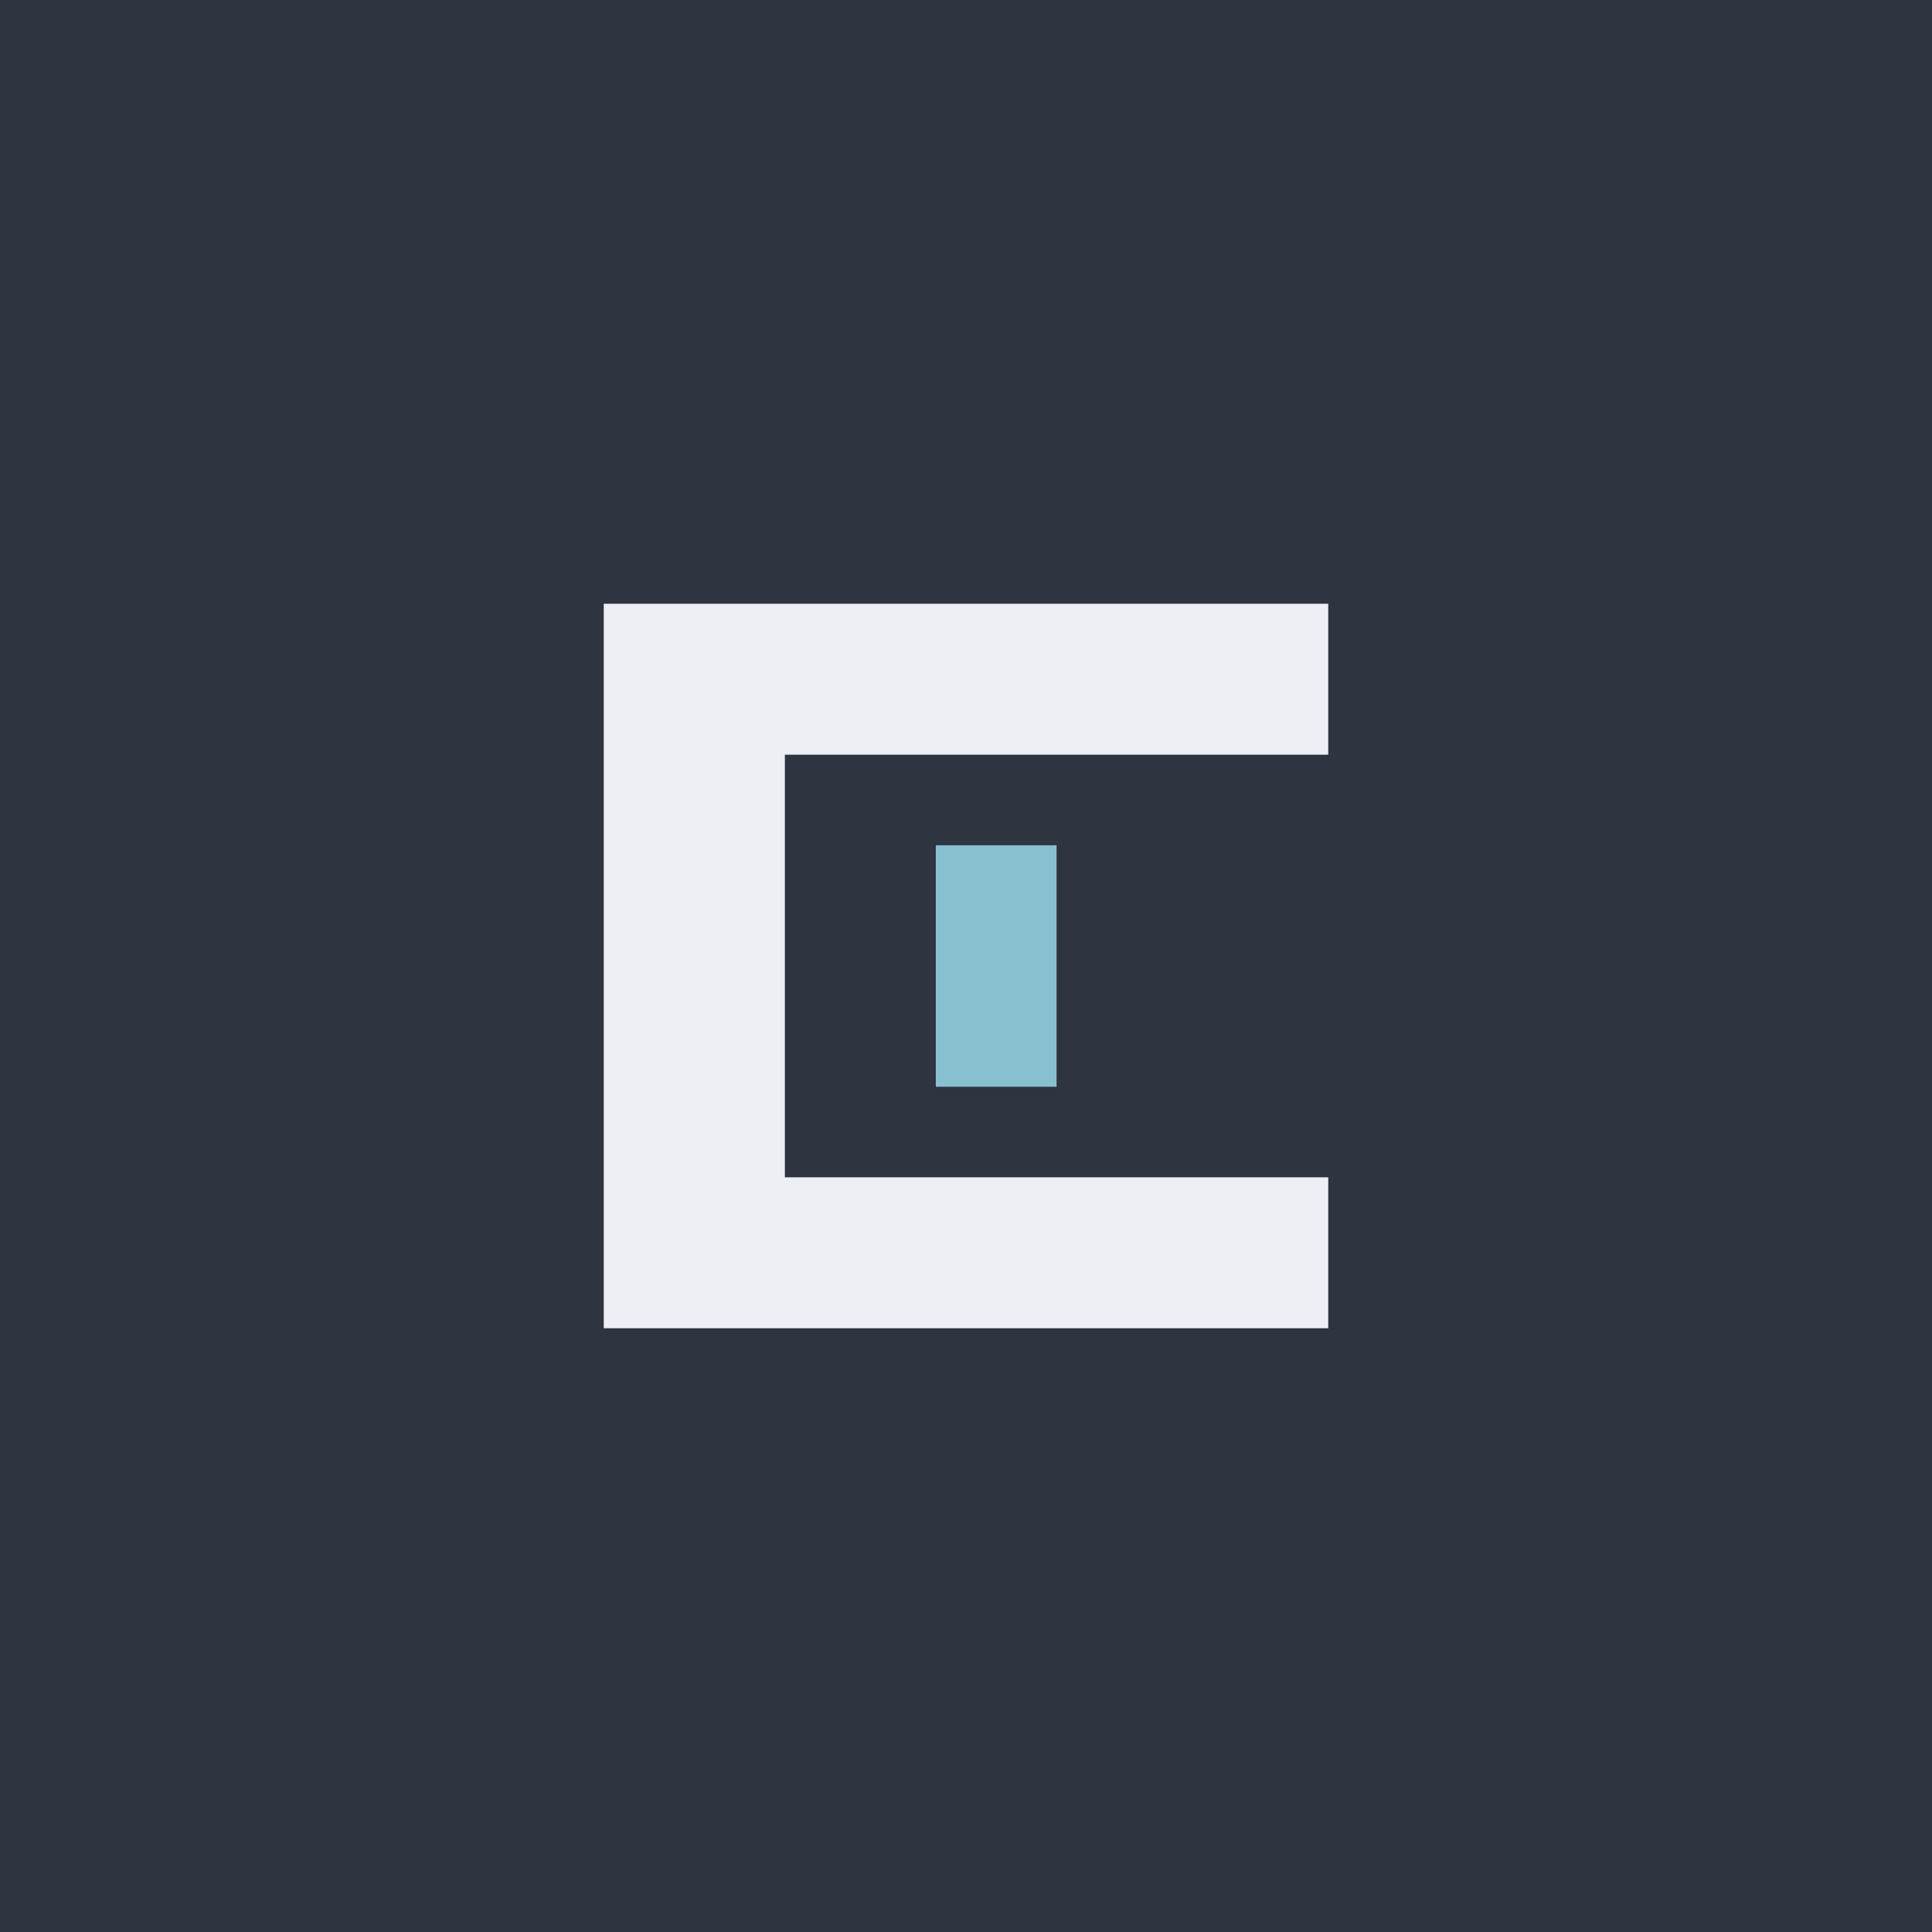
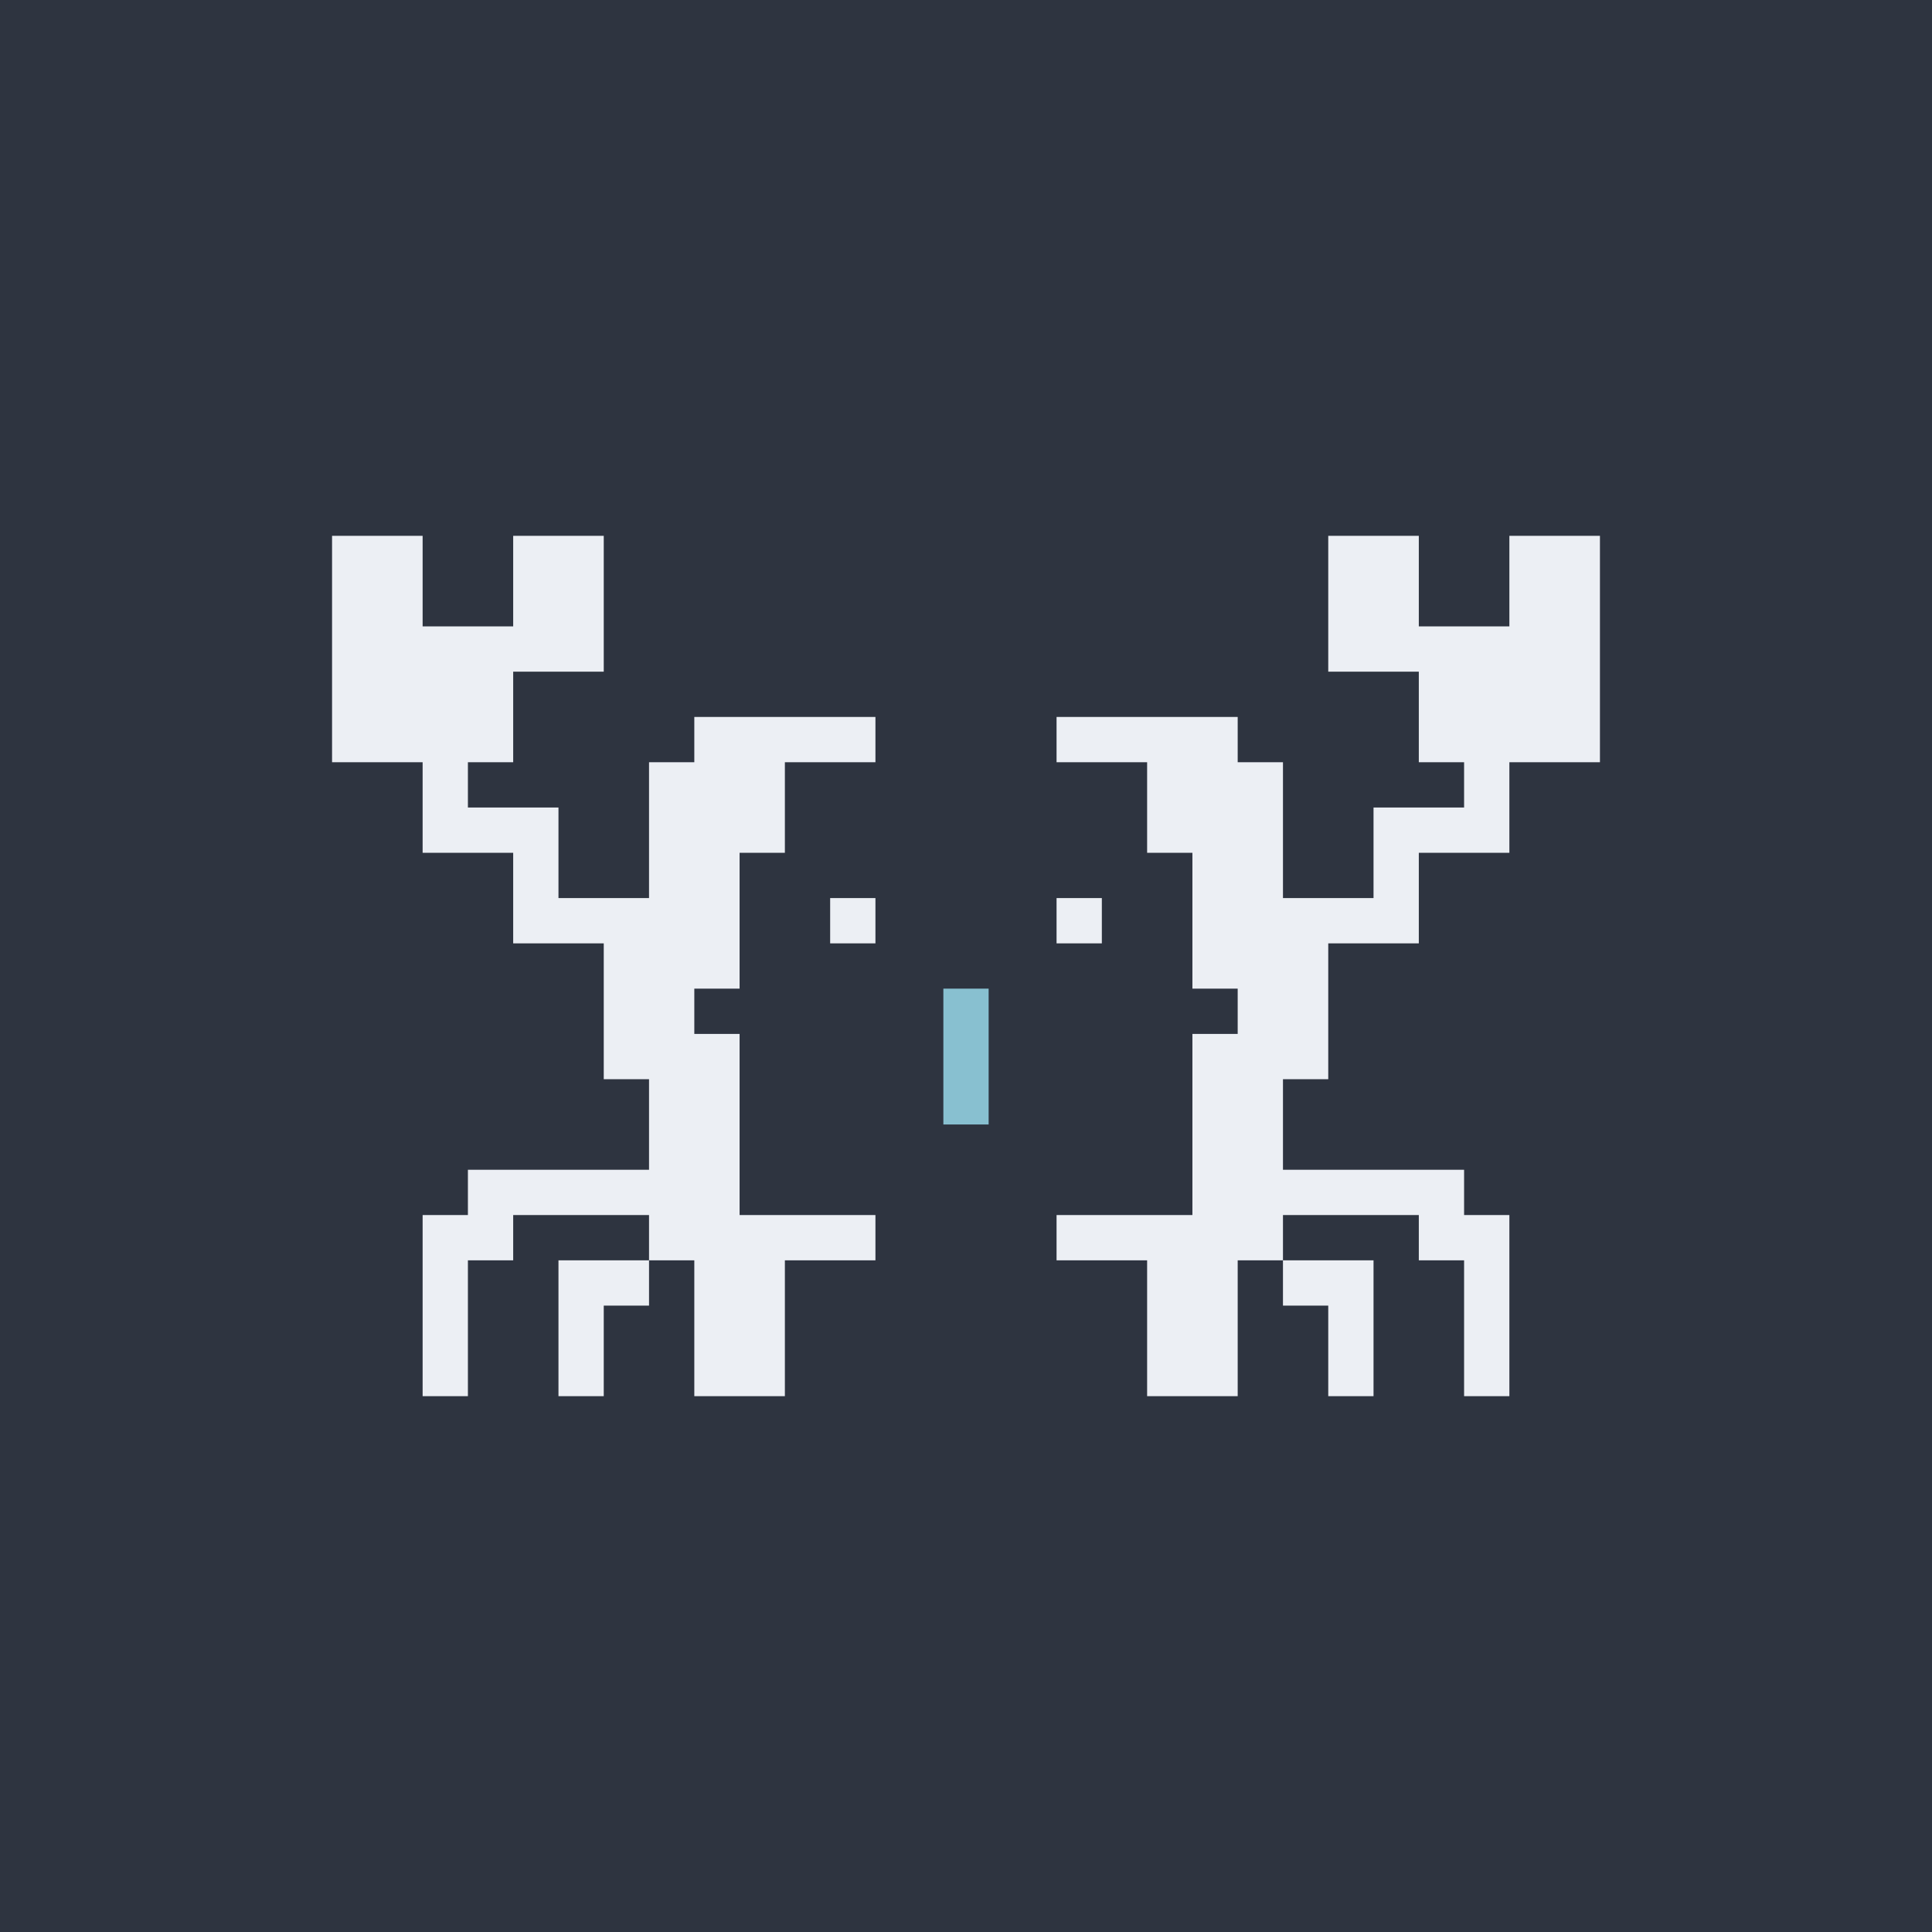
- <svg xmlns="http://www.w3.org/2000/svg" viewBox="0 0 512 512" width="512" height="512" role="img" aria-label="IDECraft avatar">
+ <svg xmlns="http://www.w3.org/2000/svg" viewBox="0 0 512 512" width="512" height="512" role="img" aria-label="Ferris IDEA avatar">
  <rect width="512" height="512" fill="#2E3440" />
-   <g transform="translate(128 128) scale(8)">
-     <path d="M28 4H4V28H28V23H10V9H28V4Z" fill="#ECEFF4" />
-     <path d="M15 12H19V20H15V12Z" fill="#88C0D0" />
-   </g>
+   <path d="M88 142h24v12h-24zM136 142h24v12h-24zM352 142h24v12h-24zM400 142h24v12h-24zM88 154h24v12h-24zM136 154h24v12h-24zM352 154h24v12h-24zM400 154h24v12h-24zM88 166h72v12h-72zM352 166h72v12h-72zM88 178h48v12h-48zM376 178h48v12h-48zM88 190h48v12h-48zM184 190h48v12h-48zM280 190h48v12h-48zM376 190h48v12h-48zM112 202h12v12h-12zM172 202h36v12h-36zM304 202h36v12h-36zM388 202h12v12h-12zM112 214h36v12h-36zM172 214h36v12h-36zM304 214h36v12h-36zM364 214h36v12h-36zM136 226h12v12h-12zM172 226h24v12h-24zM316 226h24v12h-24zM364 226h12v12h-12zM136 238h60v12h-60zM220 238h12v12h-12zM280 238h12v12h-12zM316 238h60v12h-60zM160 250h36v12h-36zM316 250h36v12h-36zM160 262h24v12h-24zM328 262h24v12h-24zM160 274h36v12h-36zM316 274h36v12h-36zM172 286h24v12h-24zM316 286h24v12h-24zM172 298h24v12h-24zM316 298h24v12h-24zM124 310h72v12h-72zM316 310h72v12h-72zM112 322h24v12h-24zM172 322h60v12h-60zM280 322h60v12h-60zM376 322h24v12h-24zM112 334h12v12h-12zM148 334h24v12h-24zM184 334h24v12h-24zM304 334h24v12h-24zM340 334h24v12h-24zM388 334h12v12h-12zM112 346h12v12h-12zM148 346h12v12h-12zM184 346h24v12h-24zM304 346h24v12h-24zM352 346h12v12h-12zM388 346h12v12h-12zM112 358h12v12h-12zM148 358h12v12h-12zM184 358h24v12h-24zM304 358h24v12h-24zM352 358h12v12h-12zM388 358h12v12h-12z" fill="#ECEFF4" />
+   <rect x="250" y="262" width="12" height="36" fill="#88C0D0" />
</svg>
